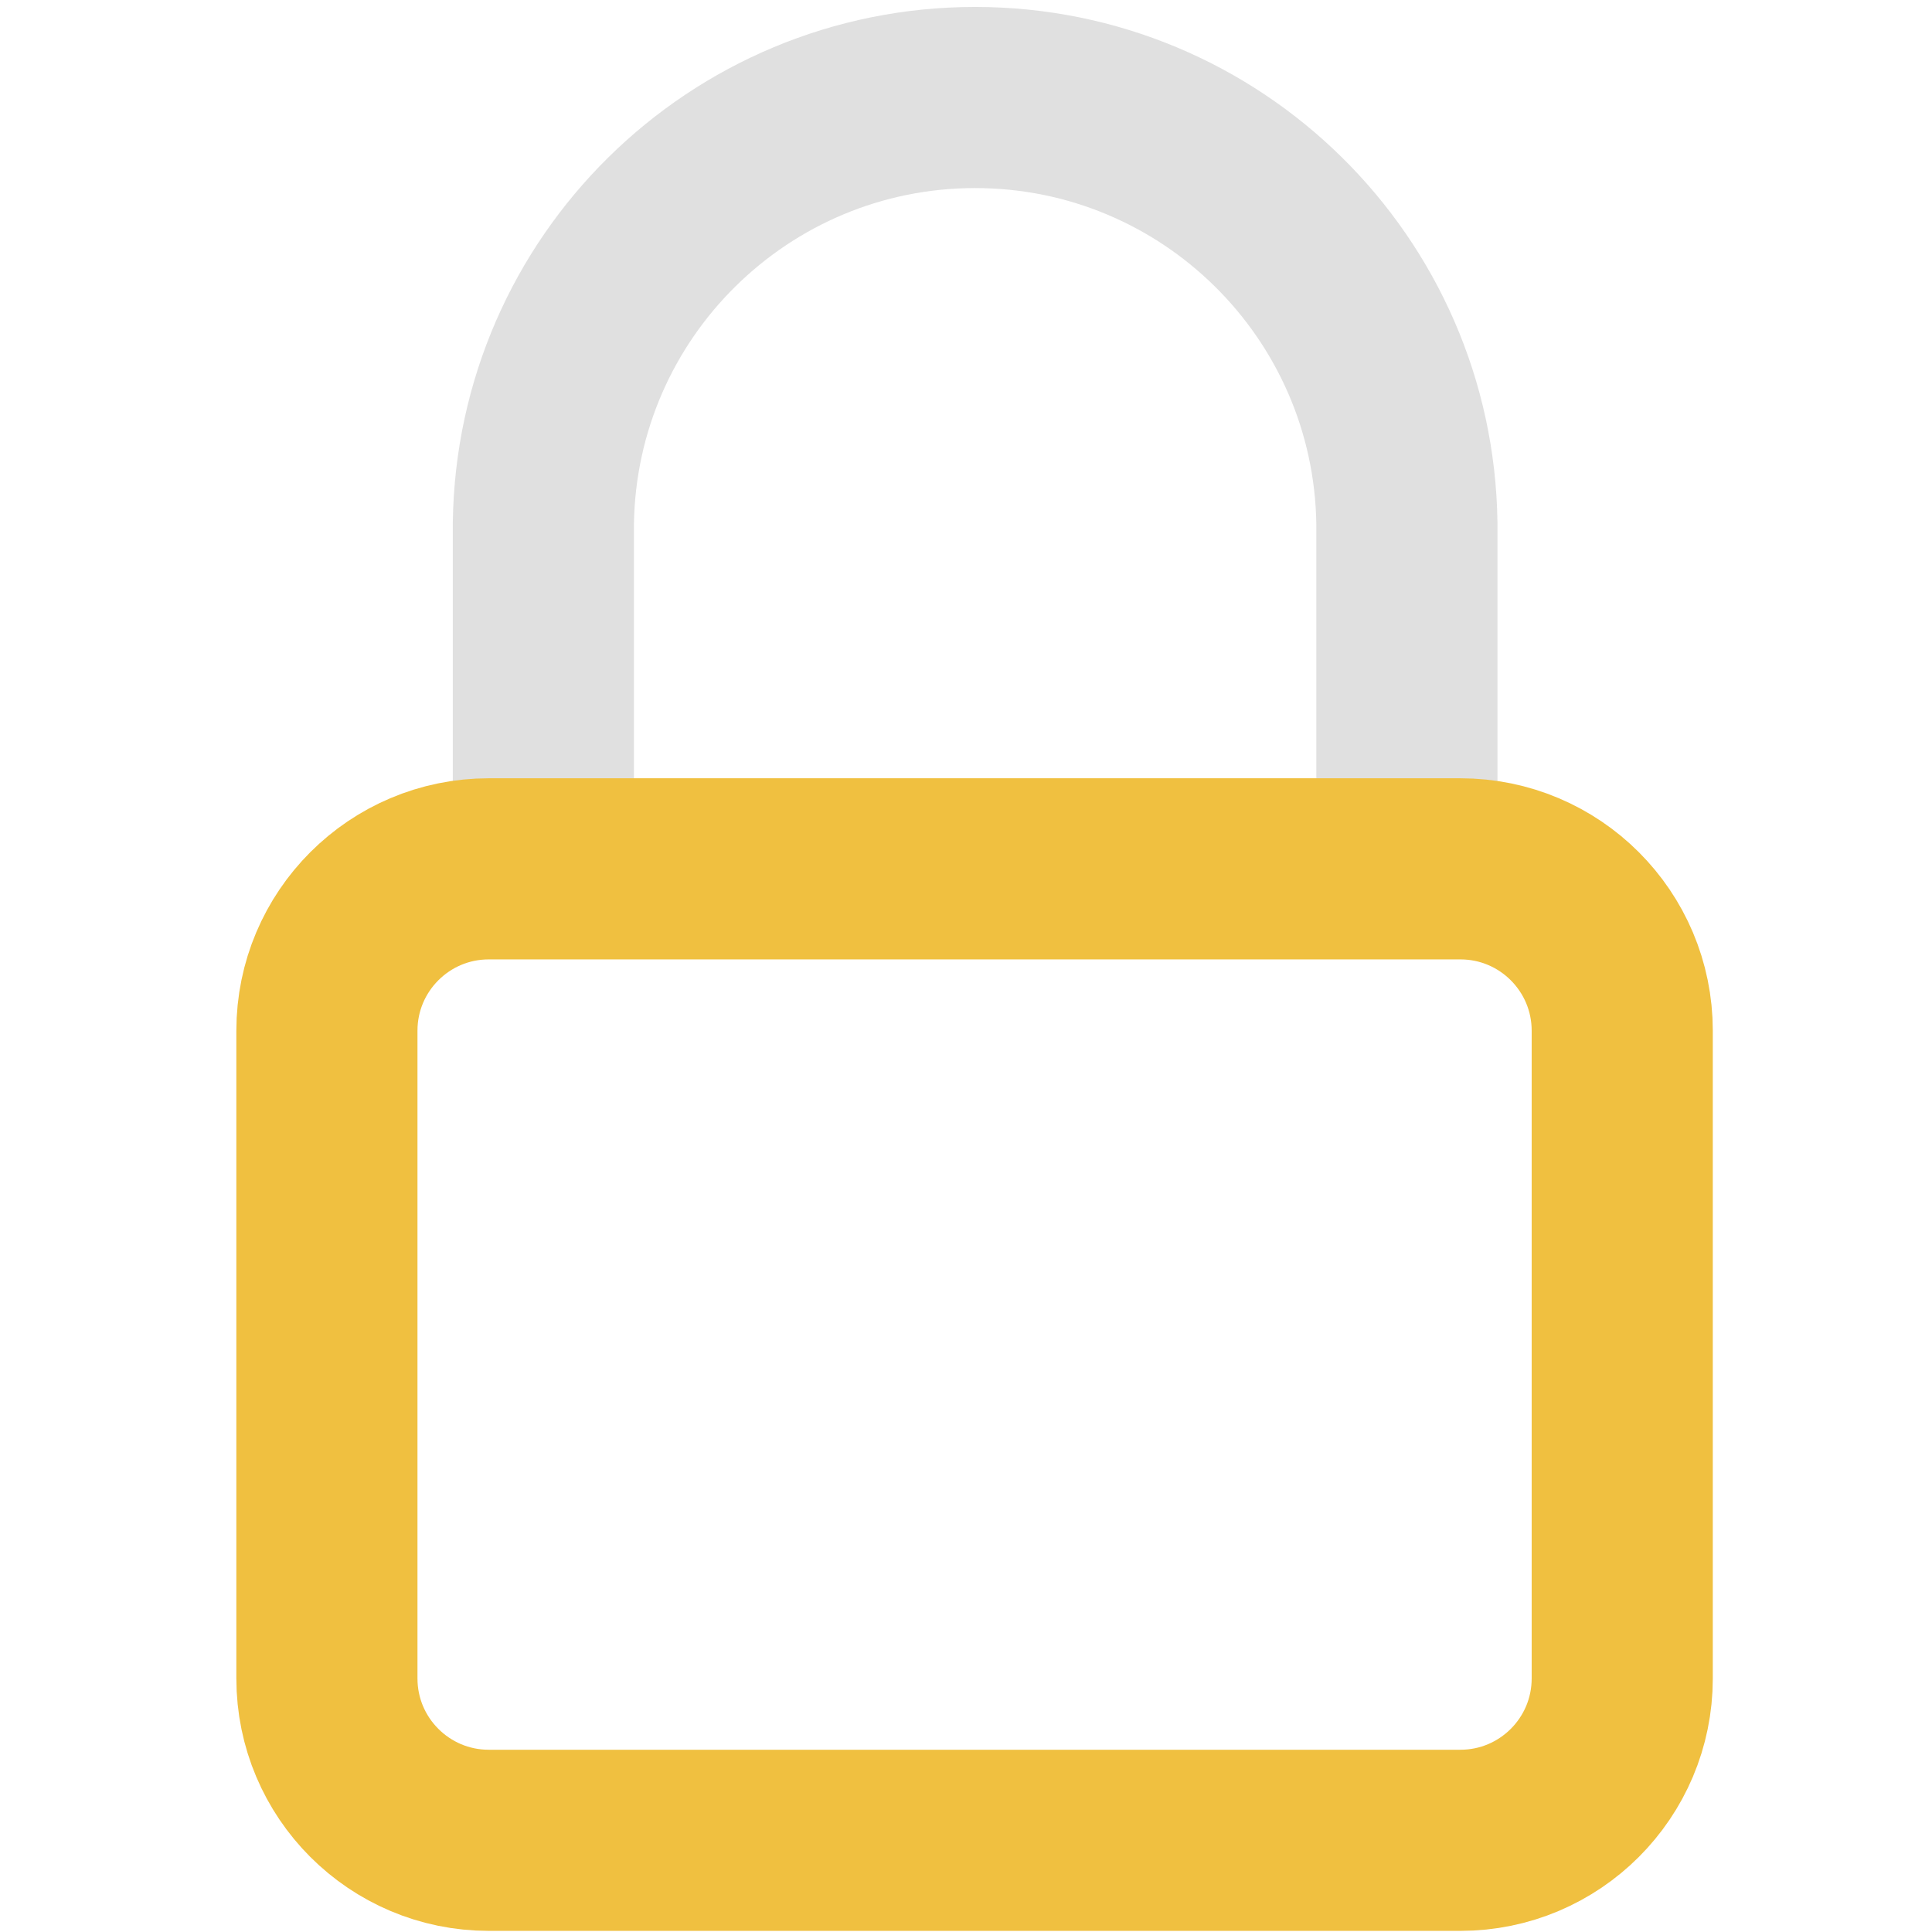
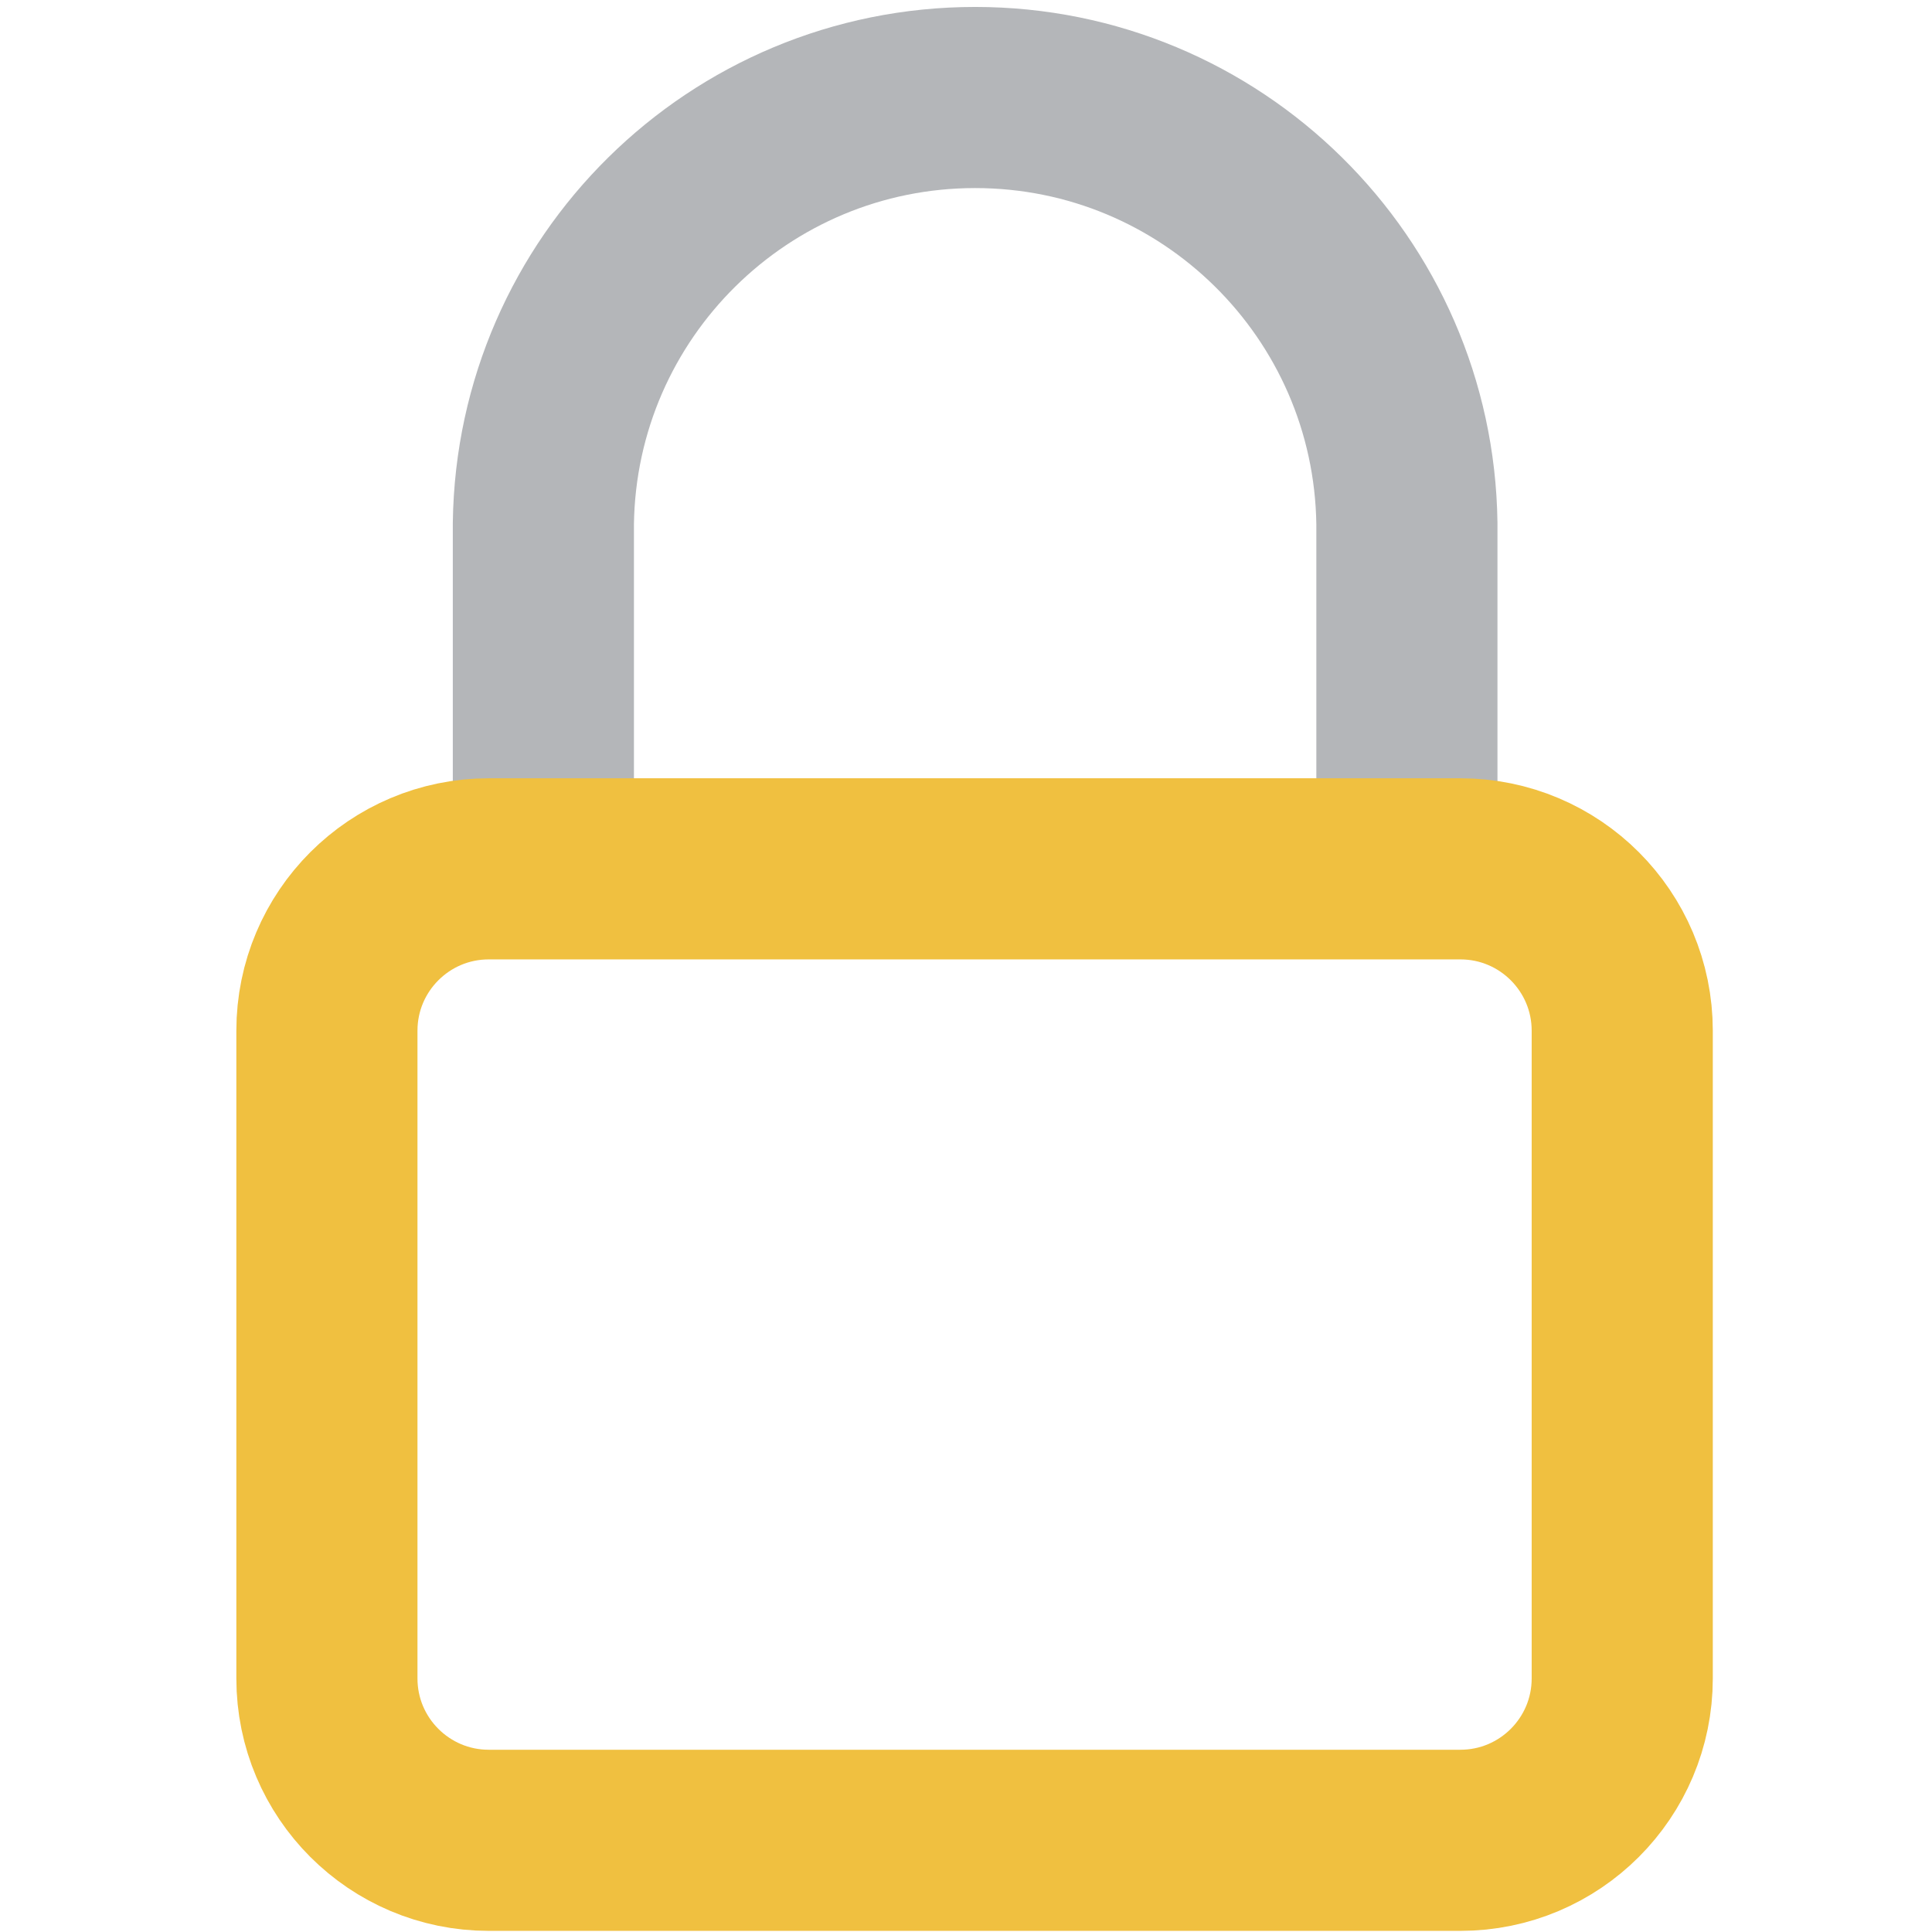
<svg xmlns="http://www.w3.org/2000/svg" viewBox="0 0 24 24" width="64" height="64" version="1.1" id="svg1">
  <defs id="defs1" />
-   <path d="M 6.75,9.854 V 6.502 a 5.364,5.364 0 0 1 10.727,0 V 9.854" fill="none" stroke="#e0e0e0" stroke-width="2.28" stroke-linecap="round" stroke-linejoin="round" id="path1" style="stroke-width:2.25;stroke-dasharray:none" />
+   <path d="M 6.75,9.854 V 6.502 a 5.364,5.364 0 0 1 10.727,0 V 9.854" fill="none" stroke="#B4B6B9" stroke-width="2.28" stroke-linecap="round" stroke-linejoin="round" id="path1" style="stroke-width:2.25;stroke-dasharray:none" />
  <rect x="4.061" y="10.793" width="16.091" height="12.068" rx="2.011" fill="none" stroke="#f0c040" stroke-width="2.145" id="rect1" style="stroke-width:2.25;stroke-dasharray:none" />
</svg>
